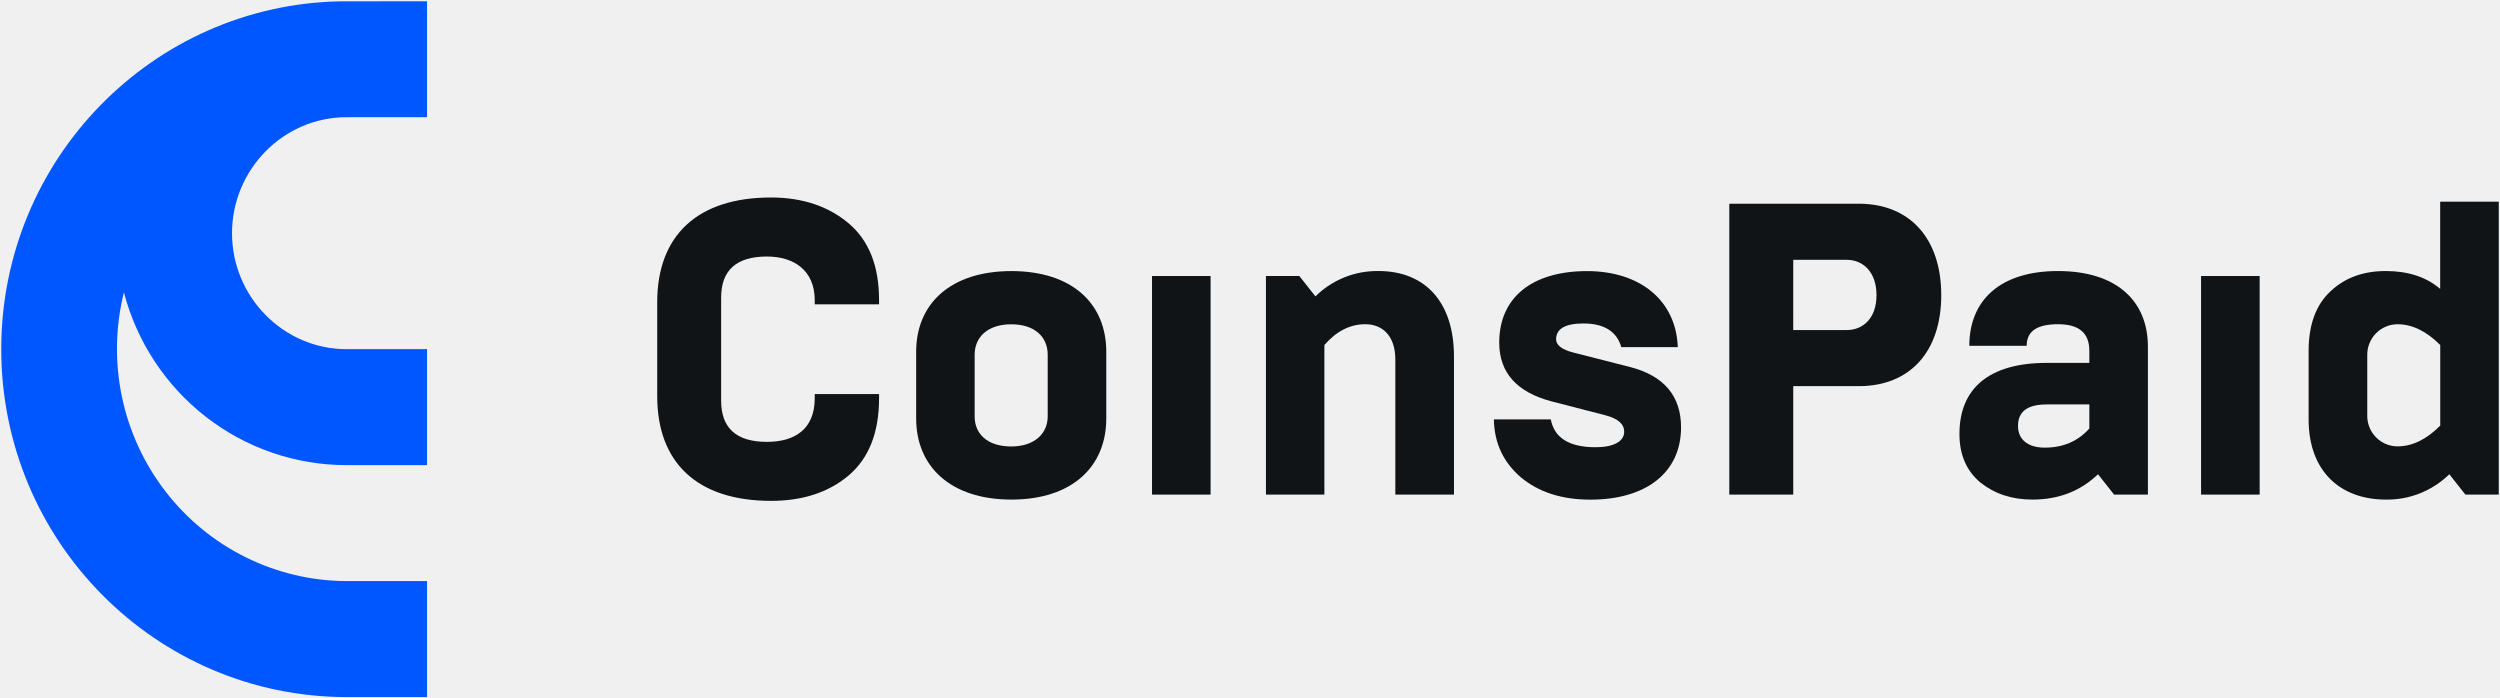
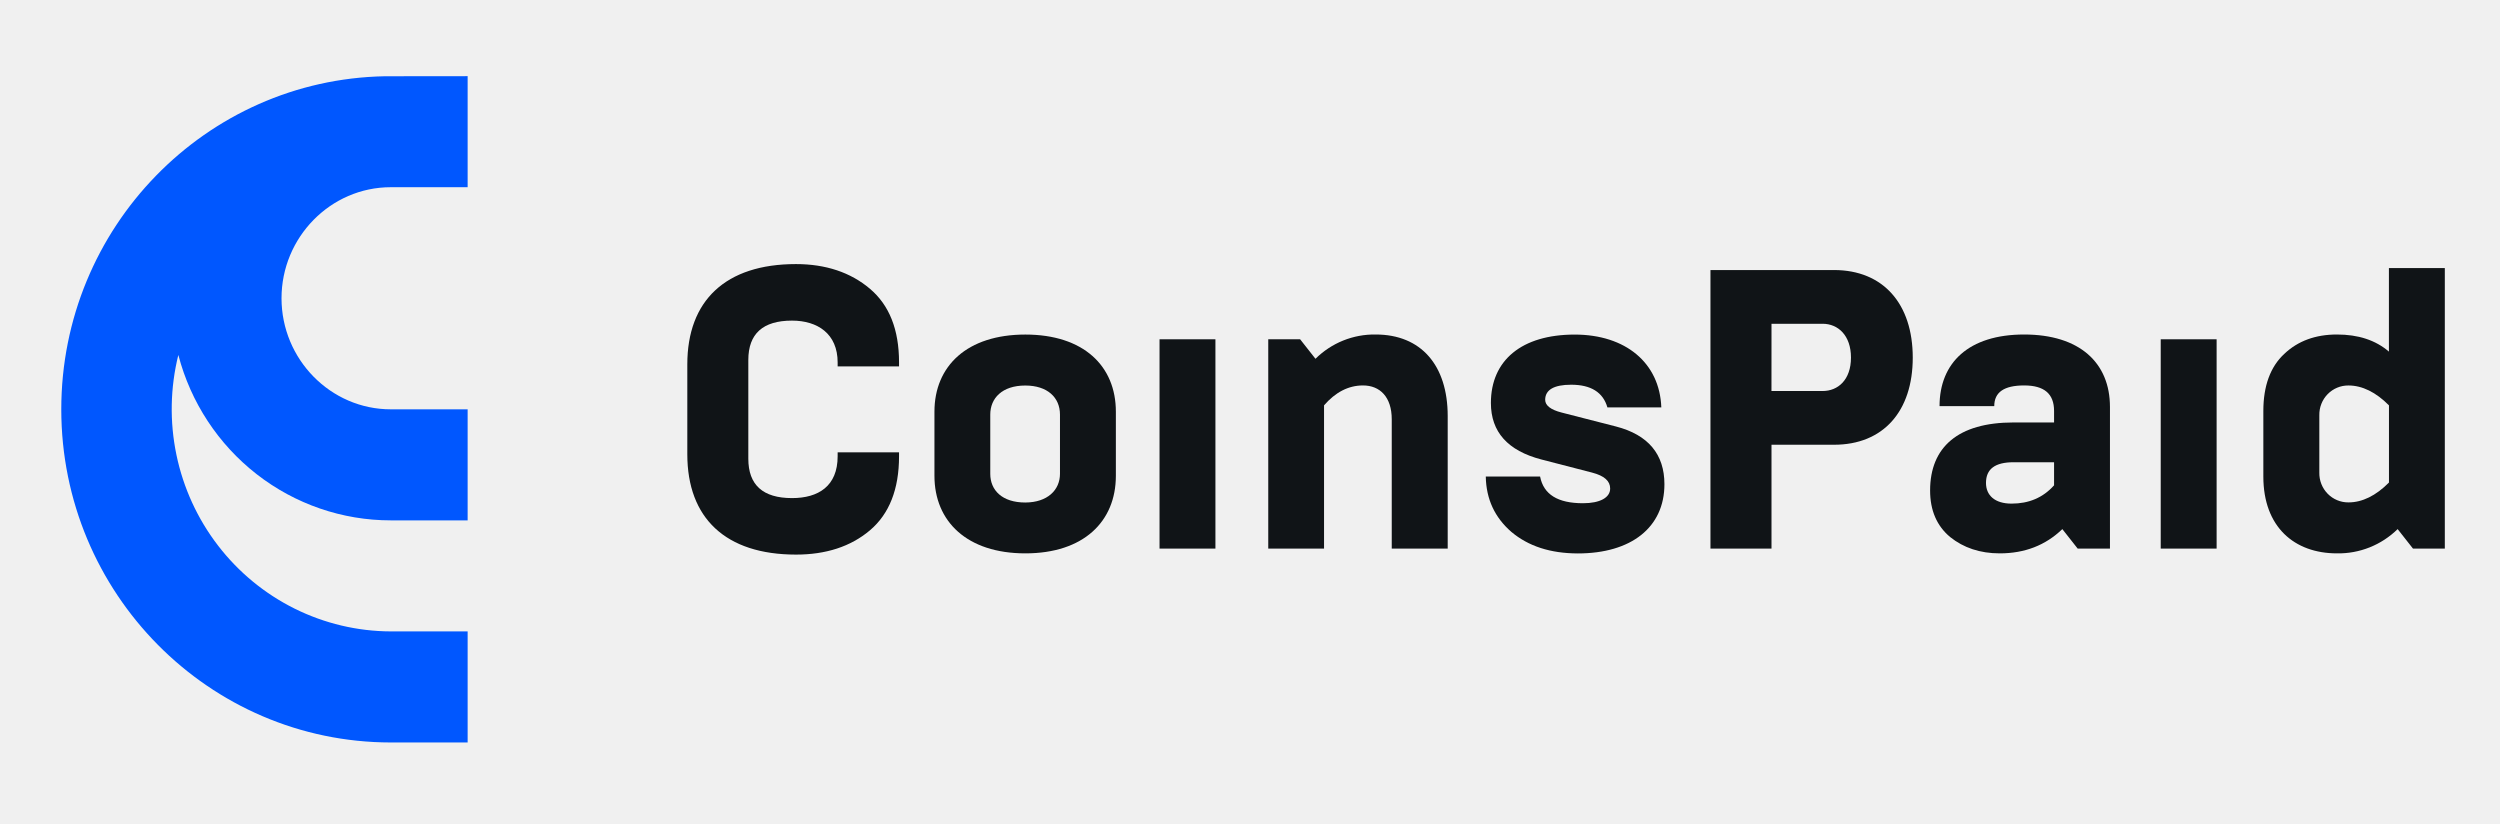
- <svg xmlns="http://www.w3.org/2000/svg" viewBox="0 0 1474 411" fill="none">
-   <path d="M204.293 69.109H251.784V0.736C251.784 0.736 201.872 0.736 200.659 0.79C90.001 2.831 0.736 93.854 0.736 205.865C0.736 319.084 91.951 410.887 204.293 410.993H251.784V342.608H204.293C183.681 342.531 163.359 337.725 144.865 328.561C126.37 319.396 110.187 306.106 97.543 289.707C84.897 273.308 76.121 254.22 71.877 233.898C67.635 213.571 68.036 192.542 73.052 172.396C80.707 201.586 97.732 227.407 121.473 245.828C145.209 264.249 174.33 274.238 204.293 274.238H251.784V205.865H204.293C167.084 205.865 136.799 174.989 136.799 137.491C136.799 99.997 167.084 69.109 204.293 69.109Z" fill="#0057FF" />
-   <path d="M387.494 233.546V178.172C387.494 138.971 411.062 116.44 454.604 116.44C473.073 116.44 488.392 121.579 500.307 131.63C512.219 141.681 518.296 156.612 518.296 176.974V179.425H480.37V176.974C480.37 159.333 467.974 151.245 452.172 151.245C434.179 151.245 425.183 159.333 425.183 175.506V236.267C425.183 252.44 434.179 260.524 452.172 260.524C468.454 260.524 480.37 253.172 480.37 234.799V232.348H518.296V234.799C518.296 255.128 512.219 270.319 500.307 280.37C488.392 290.421 473.073 295.311 454.604 295.311C411.062 295.289 387.494 272.802 387.494 233.546Z" fill="#101417" />
-   <path d="M540.172 207.333C540.172 179.154 560.355 159.828 596.333 159.828C632.307 159.828 652.256 179.187 652.256 207.333V246.784C652.256 274.949 632.318 294.557 596.333 294.557C560.344 294.557 540.172 274.96 540.172 246.784V207.333ZM617.725 245.553V209.103C617.725 198.568 609.948 191.212 596.3 191.212C581.956 191.212 574.659 199.051 574.659 209.103V245.604C574.659 255.656 581.956 263.245 596.3 263.245C609.948 263.194 617.725 255.604 617.725 245.553Z" fill="#101417" />
-   <path d="M679.23 291.619V162.744H713.762V291.619H679.23Z" fill="#101417" />
-   <path d="M746.396 291.619V162.744H766.088L775.568 174.751C780.48 169.901 786.293 166.084 792.681 163.517C799.066 160.949 805.894 159.685 812.765 159.795C840.729 159.795 857.26 178.667 857.26 210.033V291.619H822.685V211.985C822.685 198.264 815.392 191.161 804.934 191.161C795.934 191.161 787.912 195.326 780.861 203.414V291.619H746.396Z" fill="#101417" />
-   <path d="M896.586 281.33C886.378 272.498 881.033 261.238 880.784 247.267H914.341C916.484 258.289 925.279 263.689 940.846 263.689C951.301 263.689 957.623 260.256 957.623 254.619C957.623 249.967 953.971 246.78 946.44 244.817L915.07 236.729C894.403 231.333 883.945 219.824 883.945 201.945C883.945 175.733 902.909 159.839 935.737 159.839C967.103 159.839 988.231 177.242 989.227 204.678H955.92C953.242 195.37 945.711 190.718 933.55 190.718C922.835 190.718 917.48 193.901 917.48 200.022C917.48 203.458 920.887 206.158 927.689 207.861L961.246 216.443C981.183 221.582 991.147 233.59 991.147 251.963C991.147 278.674 970.48 294.597 937.663 294.597C920.66 294.557 907.099 290.139 896.586 281.33Z" fill="#101417" />
-   <path d="M1019.59 291.619V120.11H1095.93C1126.33 120.11 1144.56 140.934 1144.56 174.015C1144.56 207.095 1126.35 227.674 1095.93 227.674H1057.3V291.619H1019.59ZM1057.28 194.593H1088.89C1098.37 194.593 1106.39 187.736 1106.39 174.015C1106.39 160.293 1098.37 153.19 1088.89 153.19H1057.3L1057.28 194.593Z" fill="#101417" />
-   <path d="M1246.46 291.619L1236.98 279.612C1226.52 289.656 1213.63 294.557 1198.31 294.557C1186.16 294.557 1175.95 291.121 1167.68 284.517C1159.41 277.648 1155.28 268.092 1155.29 255.839C1155.29 229.143 1172.55 213.952 1206.83 213.952H1231.87V206.846C1231.87 196.311 1225.79 191.161 1213.38 191.161C1200.98 191.161 1194.92 195.326 1194.92 203.901H1161.11C1161.11 177.201 1179.11 159.799 1213.38 159.799C1247.66 159.799 1266.4 177.201 1266.4 204.396V291.619H1246.46ZM1231.87 252.656V238.447H1206.83C1195.4 238.447 1189.81 242.615 1189.81 251.187C1189.81 258.744 1195.16 263.927 1205.61 263.927C1216.31 263.927 1225.06 260.256 1231.87 252.656Z" fill="#101417" />
-   <path d="M1297.75 291.619V162.744H1332.29V291.619H1297.75Z" fill="#101417" />
-   <path d="M1453.6 291.619L1444.12 279.615C1439.16 284.469 1433.29 288.289 1426.85 290.854C1420.42 293.418 1413.55 294.674 1406.63 294.557C1380.37 294.557 1361.16 278.363 1361.16 247.267V206.846C1361.16 191.41 1365.54 179.652 1374.01 171.802C1382.52 163.725 1393.46 159.799 1406.59 159.799C1419.73 159.799 1430.42 163.231 1438.73 170.333V118.89H1473.26V291.63L1453.6 291.619ZM1438.77 250.938V203.436C1430.74 195.348 1422.23 191.183 1413.73 191.183C1411.34 191.161 1408.97 191.623 1406.77 192.542C1404.56 193.458 1402.56 194.813 1400.88 196.524C1399.2 198.238 1397.89 200.271 1397 202.506C1396.12 204.74 1395.69 207.132 1395.74 209.535V244.817C1395.69 247.223 1396.12 249.615 1397 251.85C1397.88 254.084 1399.2 256.117 1400.88 257.832C1402.56 259.542 1404.56 260.897 1406.77 261.813C1408.97 262.733 1411.34 263.194 1413.73 263.172C1422.23 263.194 1430.74 259.026 1438.77 250.938Z" fill="#101417" />
+ <svg xmlns="http://www.w3.org/2000/svg" width="504" height="166" viewBox="0 0 504 166" fill="none">
+   <g clip-path="url(#clip0_305_50)">
+     <path d="M78.779 37.742H94.276V15.355C94.276 15.355 77.989 15.355 77.593 15.373C41.483 16.041 12.354 45.844 12.354 82.519C12.354 119.59 42.119 149.648 78.779 149.683H94.276V127.292H78.779C72.053 127.267 65.421 125.694 59.386 122.693C53.351 119.692 48.07 115.341 43.944 109.972C39.817 104.602 36.953 98.352 35.569 91.698C34.184 85.043 34.315 78.157 35.952 71.561C38.45 81.118 44.006 89.573 51.753 95.604C59.498 101.636 69.001 104.907 78.779 104.907H94.276V82.519H78.779C66.637 82.519 56.754 72.41 56.754 60.132C56.754 47.855 66.637 37.742 78.779 37.742Z" fill="#0057FF" />
+     <path d="M138.562 91.583V73.452C138.562 60.617 146.253 53.239 160.461 53.239C166.488 53.239 171.487 54.922 175.376 58.213C179.263 61.504 181.246 66.393 181.246 73.06V73.862H168.869V73.06C168.869 67.284 164.824 64.636 159.668 64.636C153.796 64.636 150.861 67.284 150.861 72.579V92.474C150.861 97.769 153.796 100.416 159.668 100.416C164.981 100.416 168.869 98.009 168.869 91.993V91.191H181.246V91.993C181.246 98.649 179.263 103.623 175.376 106.914C171.487 110.205 166.488 111.807 160.461 111.807C146.253 111.799 138.562 104.437 138.562 91.583Z" fill="#101417" />
+     <path d="M188.384 83C188.384 73.774 194.97 67.446 206.711 67.446C218.45 67.446 224.959 73.784 224.959 83V95.917C224.959 105.139 218.453 111.559 206.711 111.559C194.966 111.559 188.384 105.143 188.384 95.917V83ZM213.691 95.514V83.579C213.691 80.13 211.154 77.722 206.7 77.722C202.019 77.722 199.638 80.288 199.638 83.579V95.531C199.638 98.822 202.019 101.307 206.7 101.307C211.154 101.291 213.691 98.805 213.691 95.514Z" fill="#101417" />
+     <path d="M233.762 110.597V68.4H245.03V110.597H233.762Z" fill="#101417" />
+     <path d="M255.68 110.597V68.4H262.106L265.199 72.332C266.802 70.744 268.699 69.494 270.784 68.653C272.867 67.813 275.096 67.399 277.338 67.435C286.463 67.435 291.857 73.614 291.857 83.884V110.597H280.575V84.524C280.575 80.031 278.195 77.705 274.782 77.705C271.845 77.705 269.227 79.069 266.927 81.717V110.597H255.68Z" fill="#101417" />
+     <path d="M304.69 107.229C301.359 104.337 299.615 100.65 299.534 96.076H310.484C311.183 99.685 314.053 101.452 319.133 101.452C322.545 101.452 324.608 100.329 324.608 98.483C324.608 96.96 323.416 95.916 320.959 95.273L310.722 92.625C303.978 90.859 300.565 87.09 300.565 81.236C300.565 72.653 306.754 67.45 317.466 67.45C327.701 67.45 334.596 73.147 334.921 82.131H324.052C323.178 79.083 320.721 77.56 316.752 77.56C313.256 77.56 311.508 78.602 311.508 80.606C311.508 81.731 312.62 82.615 314.84 83.173L325.79 85.983C332.296 87.666 335.548 91.597 335.548 97.613C335.548 106.359 328.804 111.573 318.095 111.573C312.546 111.559 308.121 110.113 304.69 107.229Z" fill="#101417" />
+     <path d="M344.829 110.597V54.441H369.742C379.661 54.441 385.611 61.259 385.611 72.091C385.611 82.922 379.668 89.66 369.742 89.66H357.135V110.597H344.829ZM357.128 78.829H367.442C370.536 78.829 373.155 76.584 373.155 72.091C373.155 67.598 370.536 65.272 367.442 65.272H357.135L357.128 78.829Z" fill="#101417" />
+     <path d="M418.861 110.597L415.768 106.666C412.355 109.955 408.15 111.559 403.15 111.559C399.185 111.559 395.854 110.435 393.155 108.272C390.456 106.023 389.107 102.894 389.11 98.882C389.11 90.141 394.742 85.167 405.929 85.167H414.1V82.841C414.1 79.391 412.117 77.705 408.069 77.705C404.02 77.705 402.042 79.069 402.042 81.876H391.012C391.012 73.135 396.885 67.436 408.069 67.436C419.253 67.436 425.367 73.135 425.367 82.038V110.597H418.861ZM414.1 97.84V93.188H405.929C402.2 93.188 400.375 94.553 400.375 97.359C400.375 99.833 402.122 101.53 405.531 101.53C409.024 101.53 411.88 100.329 414.1 97.84Z" fill="#101417" />
+     <path d="M435.601 110.597V68.4H446.869V110.597H435.601Z" fill="#101417" />
+     <path d="M486.458 110.597L483.365 106.667C481.744 108.256 479.829 109.507 477.729 110.347C475.628 111.186 473.386 111.598 471.128 111.559C462.559 111.559 456.29 106.257 456.29 96.076V82.84C456.29 77.787 457.72 73.937 460.486 71.366C463.262 68.722 466.831 67.436 471.117 67.436C475.404 67.436 478.893 68.56 481.605 70.885V54.041H492.875V110.601L486.458 110.597ZM481.616 97.277V81.724C478.998 79.076 476.221 77.712 473.446 77.712C472.666 77.705 471.894 77.856 471.175 78.157C470.455 78.457 469.801 78.901 469.254 79.461C468.706 80.022 468.276 80.688 467.988 81.419C467.7 82.151 467.56 82.934 467.576 83.721V95.273C467.559 96.061 467.699 96.844 467.987 97.576C468.275 98.308 468.705 98.973 469.253 99.534C469.8 100.095 470.454 100.538 471.173 100.838C471.894 101.139 472.666 101.29 473.446 101.283C476.221 101.29 478.998 99.925 481.616 97.277Z" fill="#101417" />
+   </g>
+   <defs>
+     <clipPath id="clip0_305_50">
+       <rect width="481" height="135" fill="white" transform="translate(12 15)" />
+     </clipPath>
+   </defs>
</svg>
